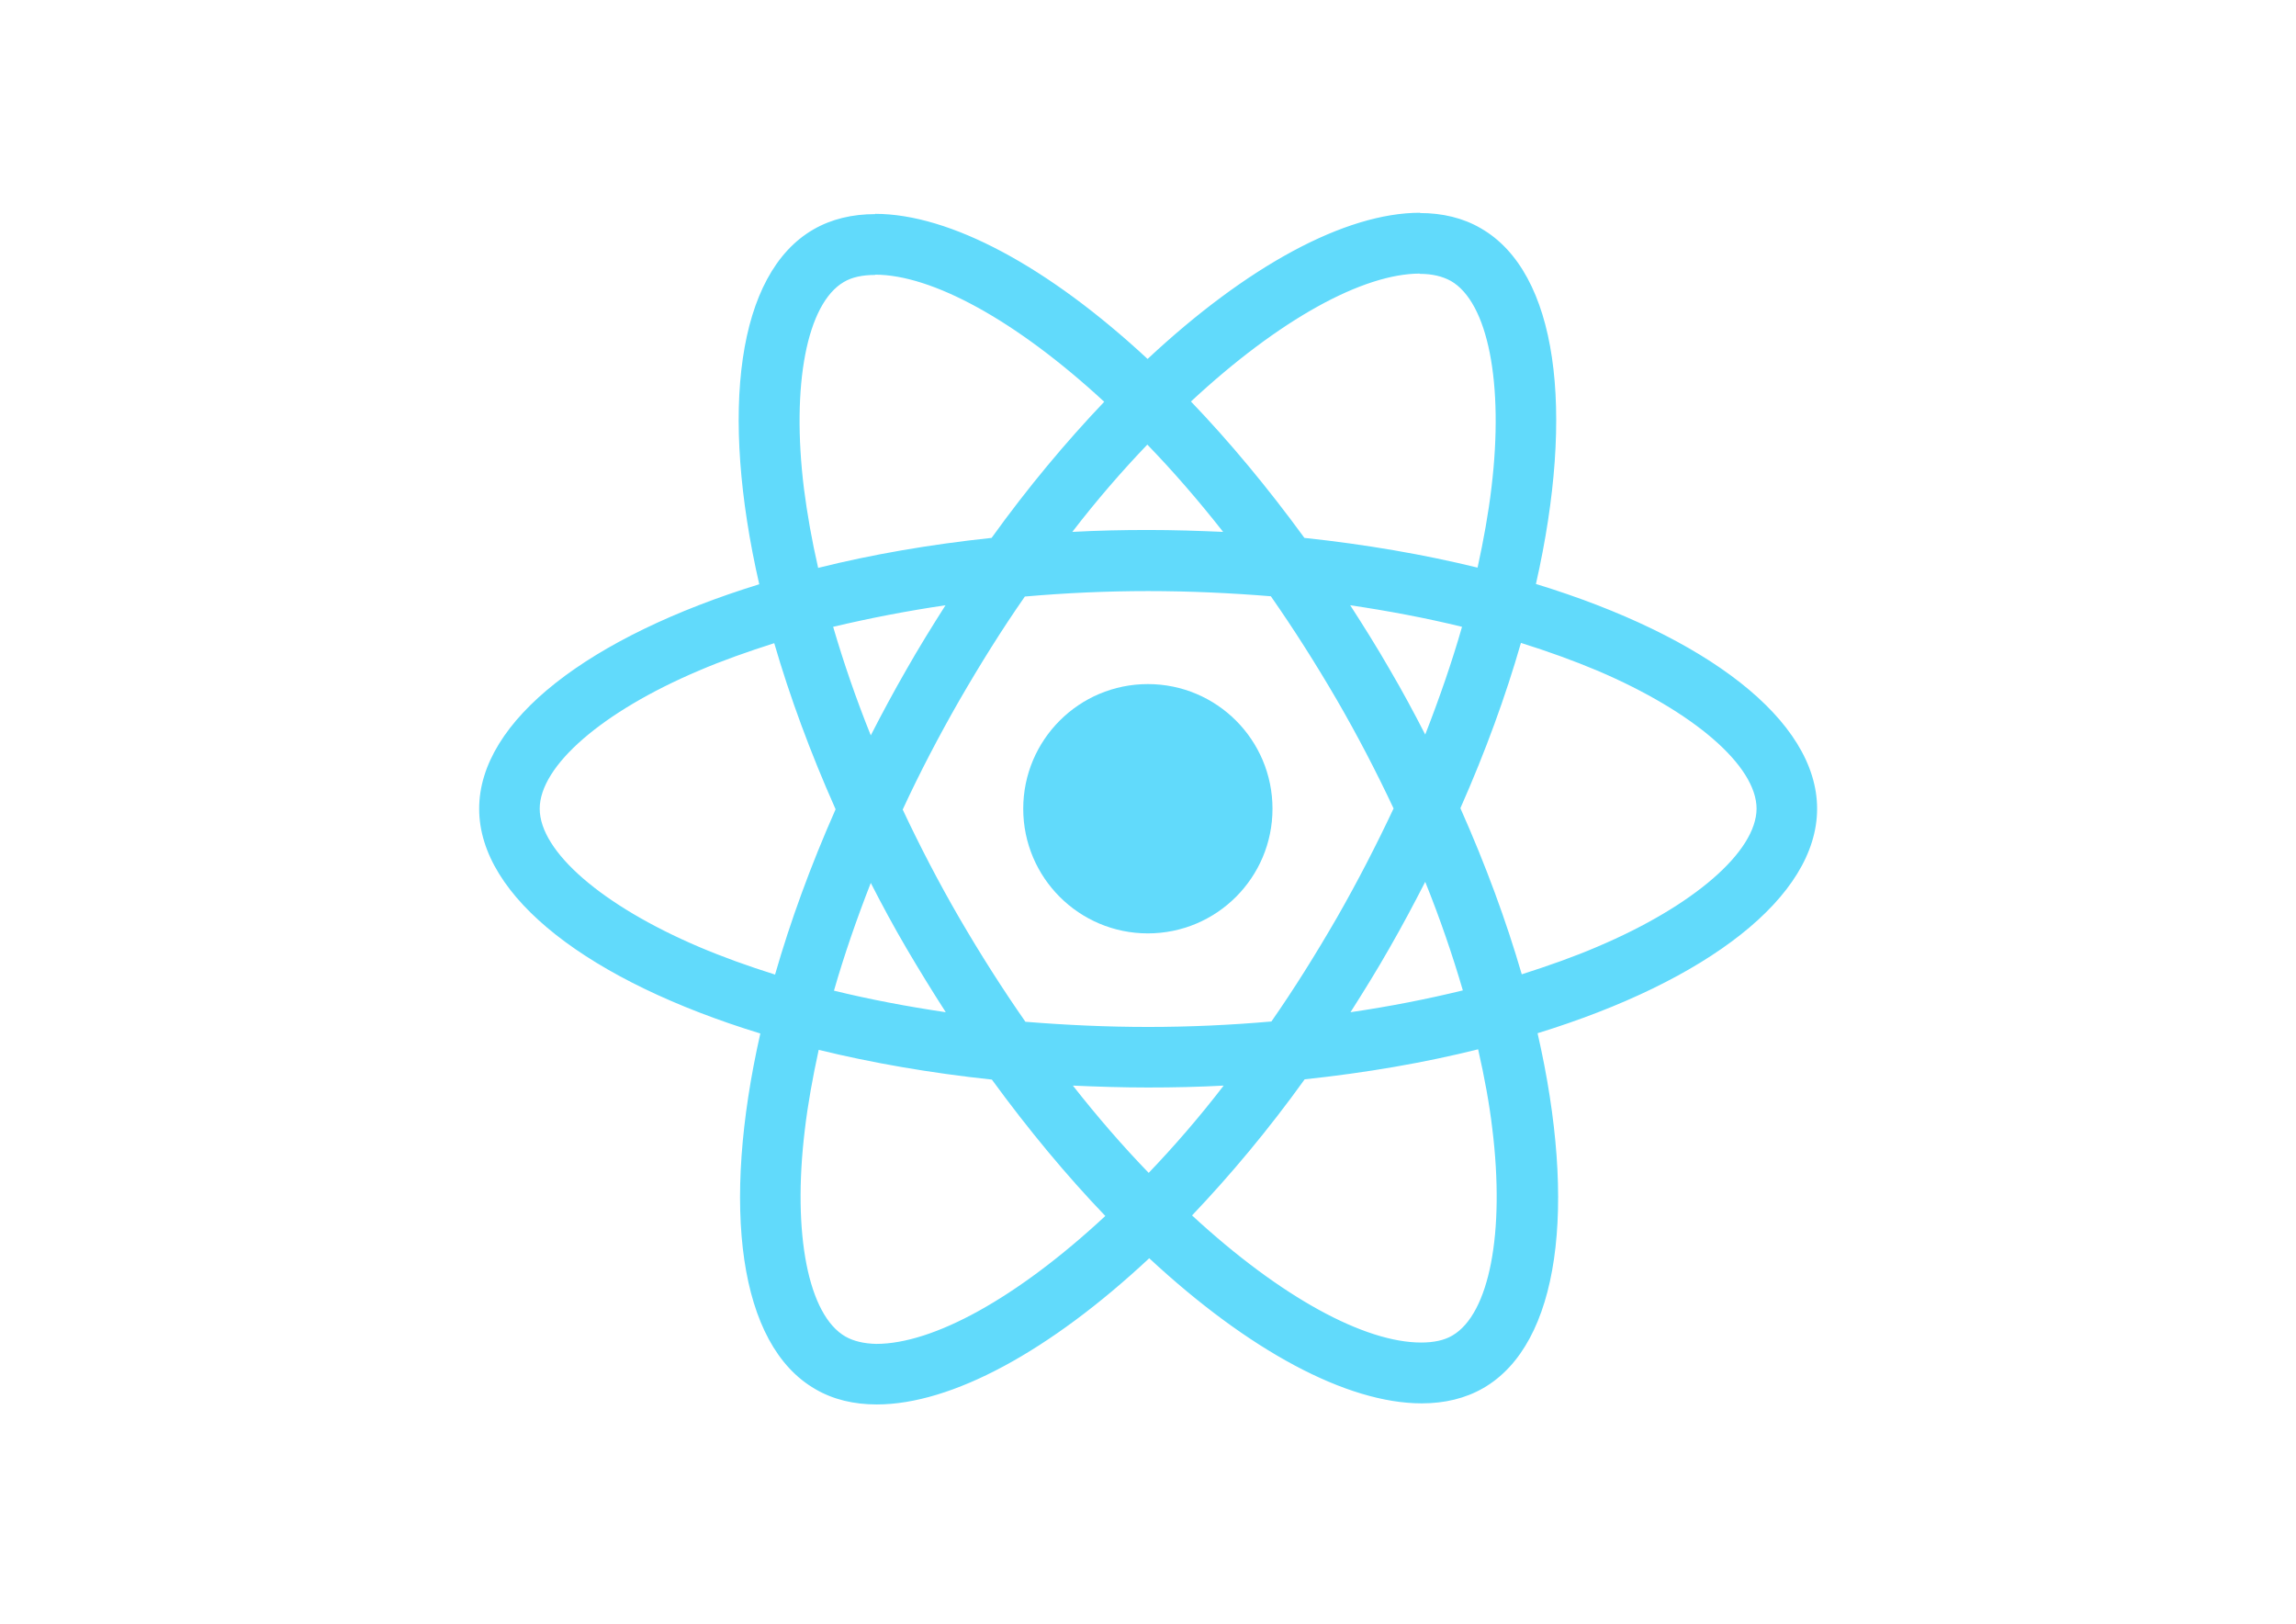
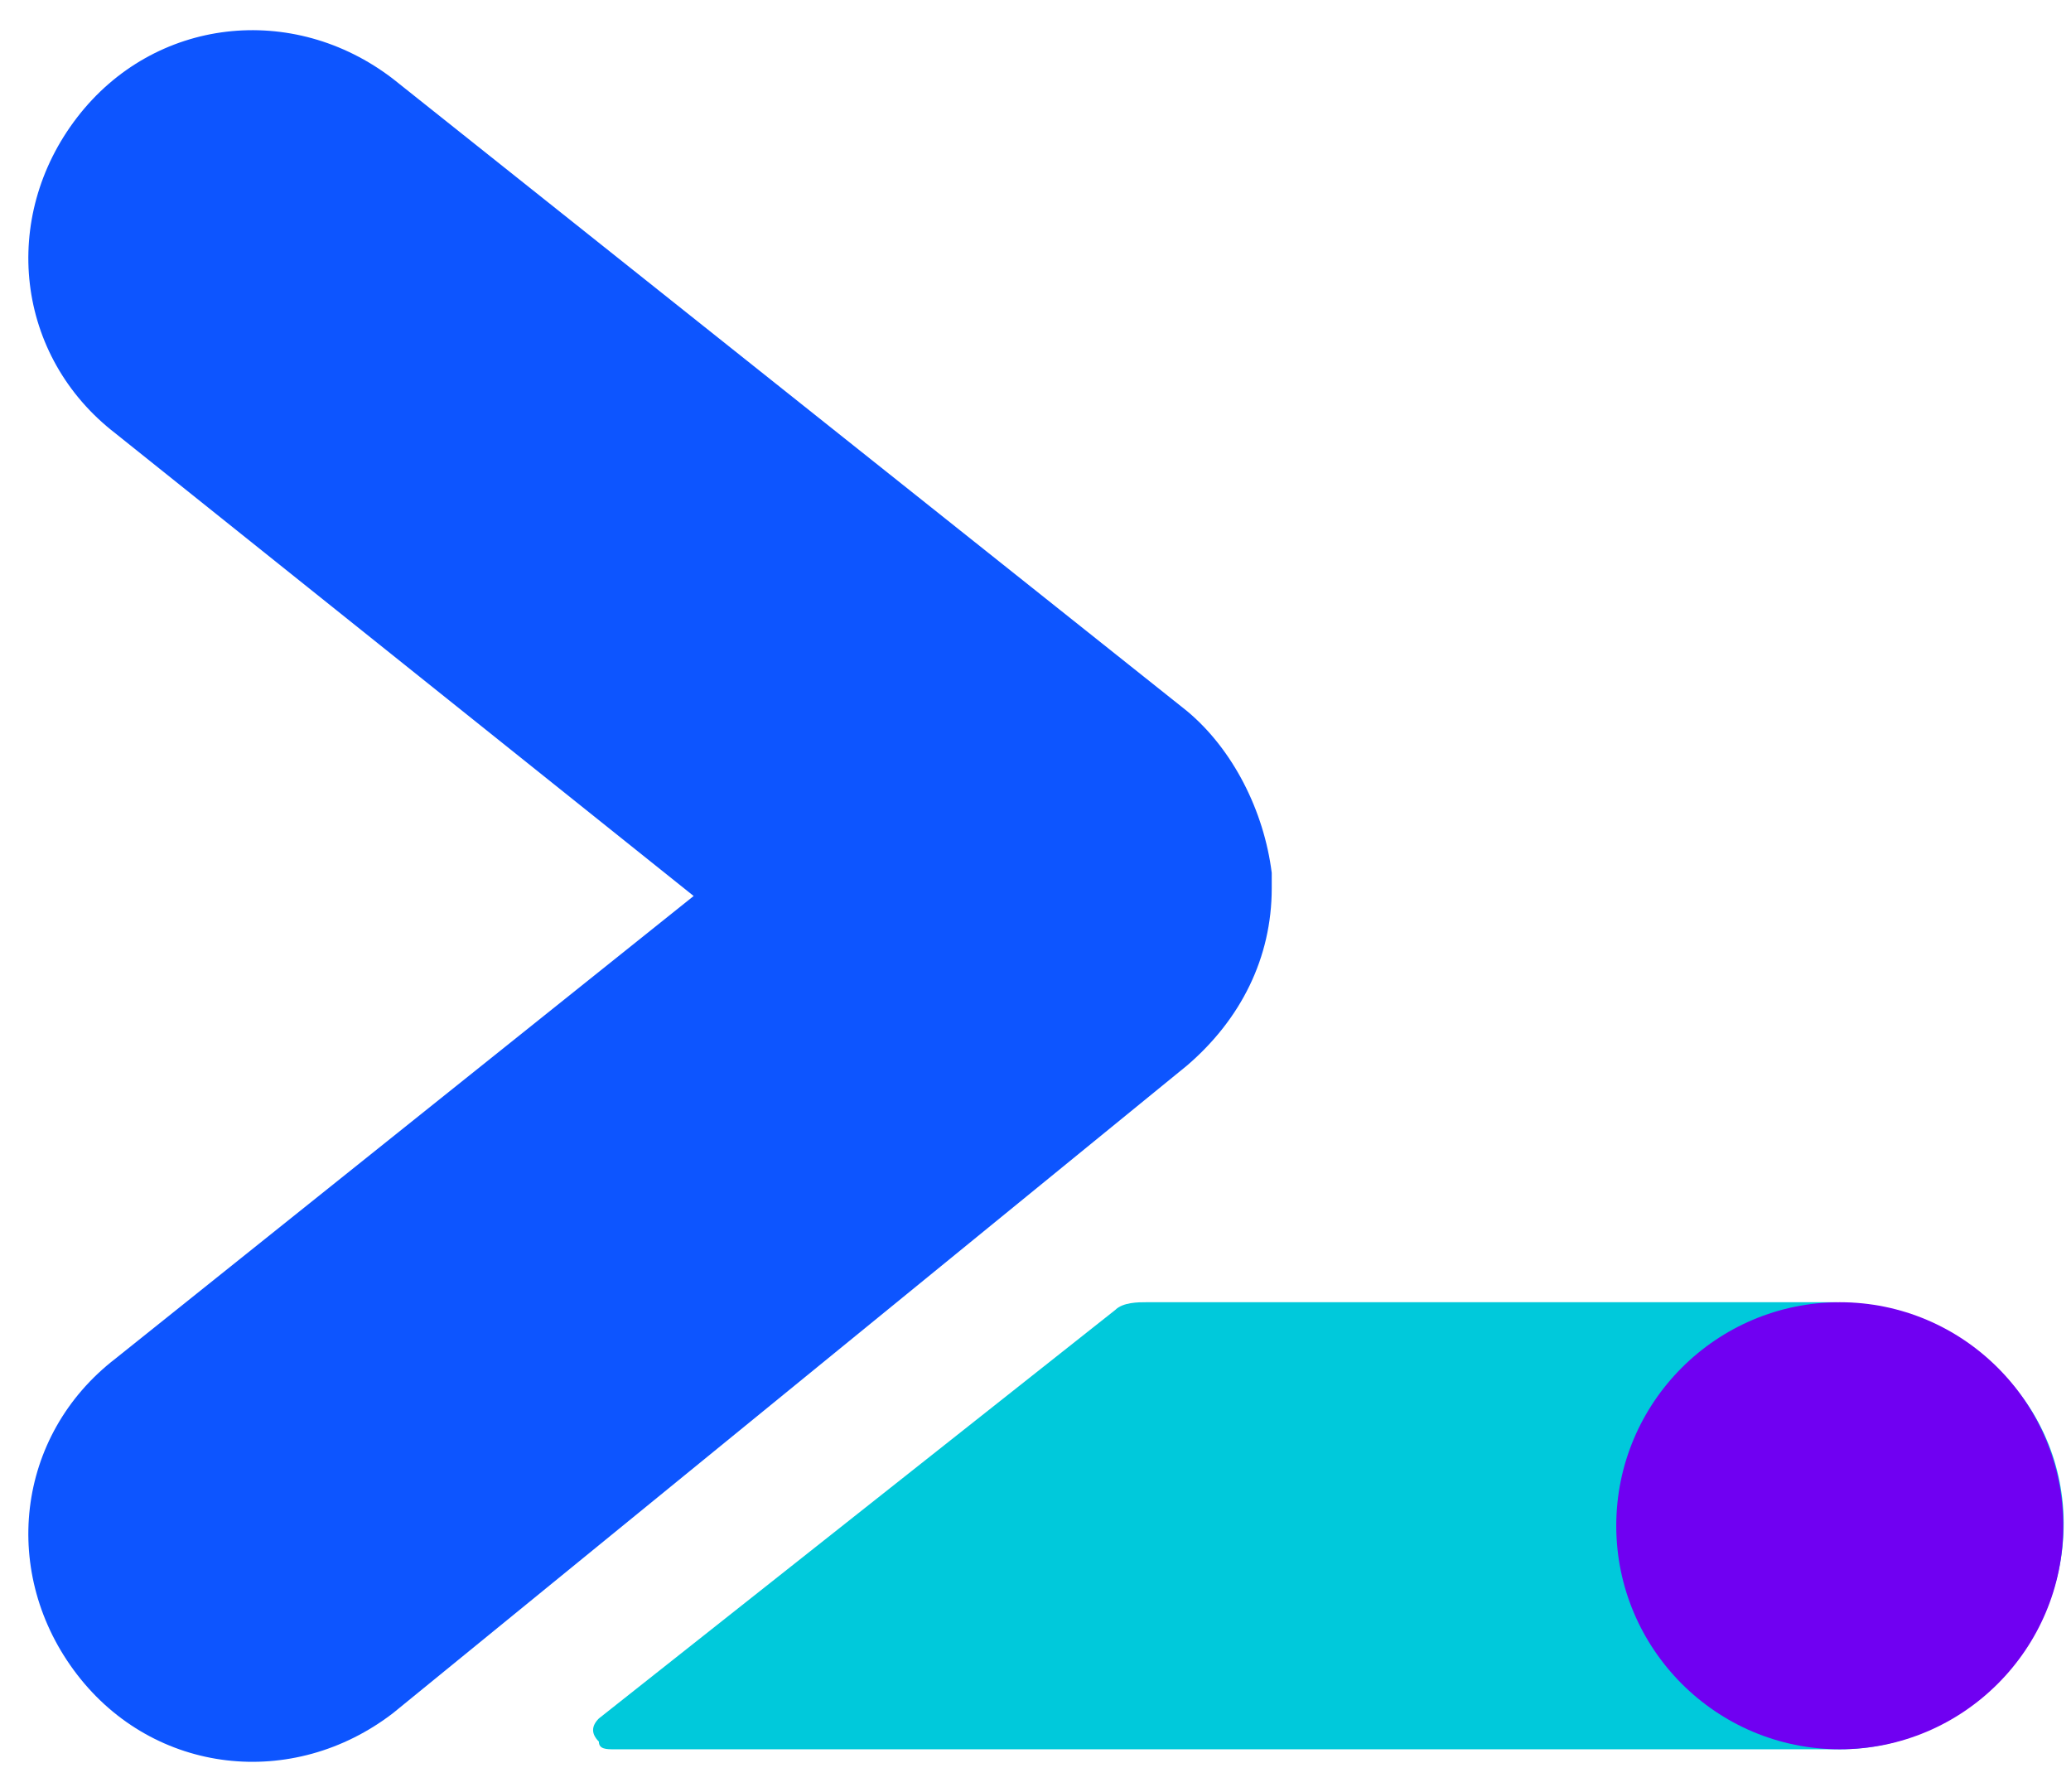
- <svg xmlns="http://www.w3.org/2000/svg" viewBox="0 0 841.9 595.3">
-   <g fill="#61DAFB">
-     <path d="M666.3 296.5c0-32.5-40.7-63.3-103.1-82.4 14.4-63.6 8-114.2-20.2-130.4-6.5-3.8-14.1-5.6-22.4-5.6v22.3c4.6 0 8.3.9 11.4 2.6 13.6 7.8 19.5 37.5 14.9 75.7-1.1 9.4-2.9 19.3-5.1 29.4-19.6-4.8-41-8.5-63.5-10.9-13.5-18.5-27.5-35.3-41.6-50 32.6-30.3 63.2-46.9 84-46.9V78c-27.5 0-63.5 19.6-99.9 53.6-36.4-33.8-72.4-53.2-99.9-53.2v22.3c20.7 0 51.4 16.5 84 46.6-14 14.7-28 31.4-41.3 49.9-22.6 2.4-44 6.1-63.6 11-2.3-10-4-19.7-5.2-29-4.7-38.2 1.1-67.9 14.6-75.8 3-1.8 6.9-2.6 11.5-2.6V78.5c-8.4 0-16 1.8-22.6 5.6-28.1 16.2-34.4 66.7-19.9 130.1-62.2 19.2-102.7 49.9-102.7 82.3 0 32.5 40.7 63.3 103.1 82.4-14.4 63.6-8 114.2 20.2 130.4 6.5 3.8 14.1 5.6 22.5 5.6 27.5 0 63.5-19.6 99.9-53.6 36.4 33.8 72.4 53.2 99.9 53.2 8.4 0 16-1.8 22.6-5.6 28.1-16.2 34.4-66.7 19.9-130.1 62-19.1 102.5-49.9 102.5-82.3zm-130.2-66.7c-3.7 12.9-8.3 26.2-13.5 39.5-4.1-8-8.4-16-13.1-24-4.6-8-9.5-15.8-14.4-23.4 14.2 2.1 27.9 4.7 41 7.9zm-45.8 106.5c-7.8 13.5-15.8 26.3-24.1 38.2-14.9 1.3-30 2-45.2 2-15.1 0-30.2-.7-45-1.9-8.3-11.9-16.4-24.6-24.2-38-7.6-13.1-14.5-26.4-20.8-39.8 6.2-13.4 13.2-26.8 20.7-39.9 7.8-13.5 15.8-26.3 24.1-38.2 14.9-1.3 30-2 45.2-2 15.1 0 30.2.7 45 1.9 8.3 11.9 16.4 24.6 24.2 38 7.6 13.1 14.5 26.4 20.8 39.8-6.3 13.4-13.2 26.8-20.7 39.9zm32.3-13c5.4 13.4 10 26.8 13.8 39.8-13.1 3.2-26.9 5.9-41.2 8 4.9-7.7 9.8-15.6 14.4-23.7 4.6-8 8.9-16.1 13-24.1zM421.2 430c-9.3-9.6-18.6-20.3-27.8-32 9 .4 18.2.7 27.5.7 9.4 0 18.7-.2 27.8-.7-9 11.7-18.3 22.4-27.5 32zm-74.4-58.9c-14.2-2.1-27.9-4.7-41-7.9 3.7-12.9 8.3-26.2 13.5-39.5 4.1 8 8.4 16 13.1 24 4.7 8 9.5 15.8 14.4 23.4zM420.7 163c9.3 9.6 18.6 20.3 27.8 32-9-.4-18.2-.7-27.5-.7-9.4 0-18.7.2-27.8.7 9-11.7 18.3-22.4 27.5-32zm-74 58.9c-4.9 7.7-9.8 15.6-14.4 23.7-4.6 8-8.9 16-13 24-5.4-13.4-10-26.8-13.8-39.8 13.1-3.1 26.9-5.8 41.2-7.9zm-90.5 125.2c-35.4-15.1-58.3-34.9-58.3-50.6 0-15.7 22.9-35.6 58.3-50.6 8.6-3.7 18-7 27.7-10.1 5.7 19.6 13.2 40 22.5 60.9-9.2 20.8-16.6 41.1-22.2 60.6-9.9-3.1-19.3-6.5-28-10.2zM310 490c-13.6-7.8-19.5-37.5-14.9-75.7 1.1-9.4 2.9-19.3 5.1-29.4 19.6 4.8 41 8.5 63.5 10.9 13.5 18.5 27.5 35.3 41.6 50-32.6 30.3-63.2 46.9-84 46.9-4.5-.1-8.3-1-11.3-2.7zm237.2-76.2c4.7 38.2-1.1 67.9-14.6 75.8-3 1.8-6.9 2.6-11.5 2.6-20.7 0-51.4-16.5-84-46.6 14-14.7 28-31.4 41.3-49.9 22.6-2.4 44-6.1 63.6-11 2.3 10.1 4.1 19.8 5.2 29.1zm38.5-66.7c-8.6 3.7-18 7-27.7 10.1-5.7-19.6-13.2-40-22.5-60.9 9.2-20.8 16.6-41.1 22.2-60.6 9.9 3.1 19.3 6.5 28.1 10.2 35.4 15.1 58.3 34.9 58.3 50.6-.1 15.7-23 35.6-58.4 50.6zM320.8 78.4z" />
-     <circle cx="420.9" cy="296.5" r="45.7" />
-     <path d="M520.5 78.1z" />
-   </g>
+ <svg xmlns="http://www.w3.org/2000/svg" height="2163" viewBox="-.37 -.37 26.87 23.2" width="2500">
+   <path d="m16.13 10.93c-.1-.8-.5-1.6-1.1-2.1l-10.3-8.2c-1.3-1-3.1-.8-4.1.5-1 1.3-.8 3.1.5 4.1l7.5 6-7.5 6c-1.3 1-1.5 2.8-.5 4.1s2.8 1.5 4.1.5l10.3-8.4c.7-.6 1.1-1.4 1.1-2.3z" fill="#0d55ff" />
+   <path d="m23.4 16.5h-8.9c-.1 0-.3 0-.4.1l-6.7 5.3c-.1.1-.1.2 0 .3 0 .1.1.1.2.1h15.9c1.6 0 3-1.4 2.9-3.1-.1-1.6-1.5-2.7-3-2.7" fill="#00c9db" />
+   <path d="m26.4 19.4c0 1.6-1.3 2.9-2.9 2.9s-2.9-1.3-2.9-2.9 1.3-2.9 2.9-2.9 2.9 1.3 2.9 2.9" fill="#7000f2" />
</svg>
